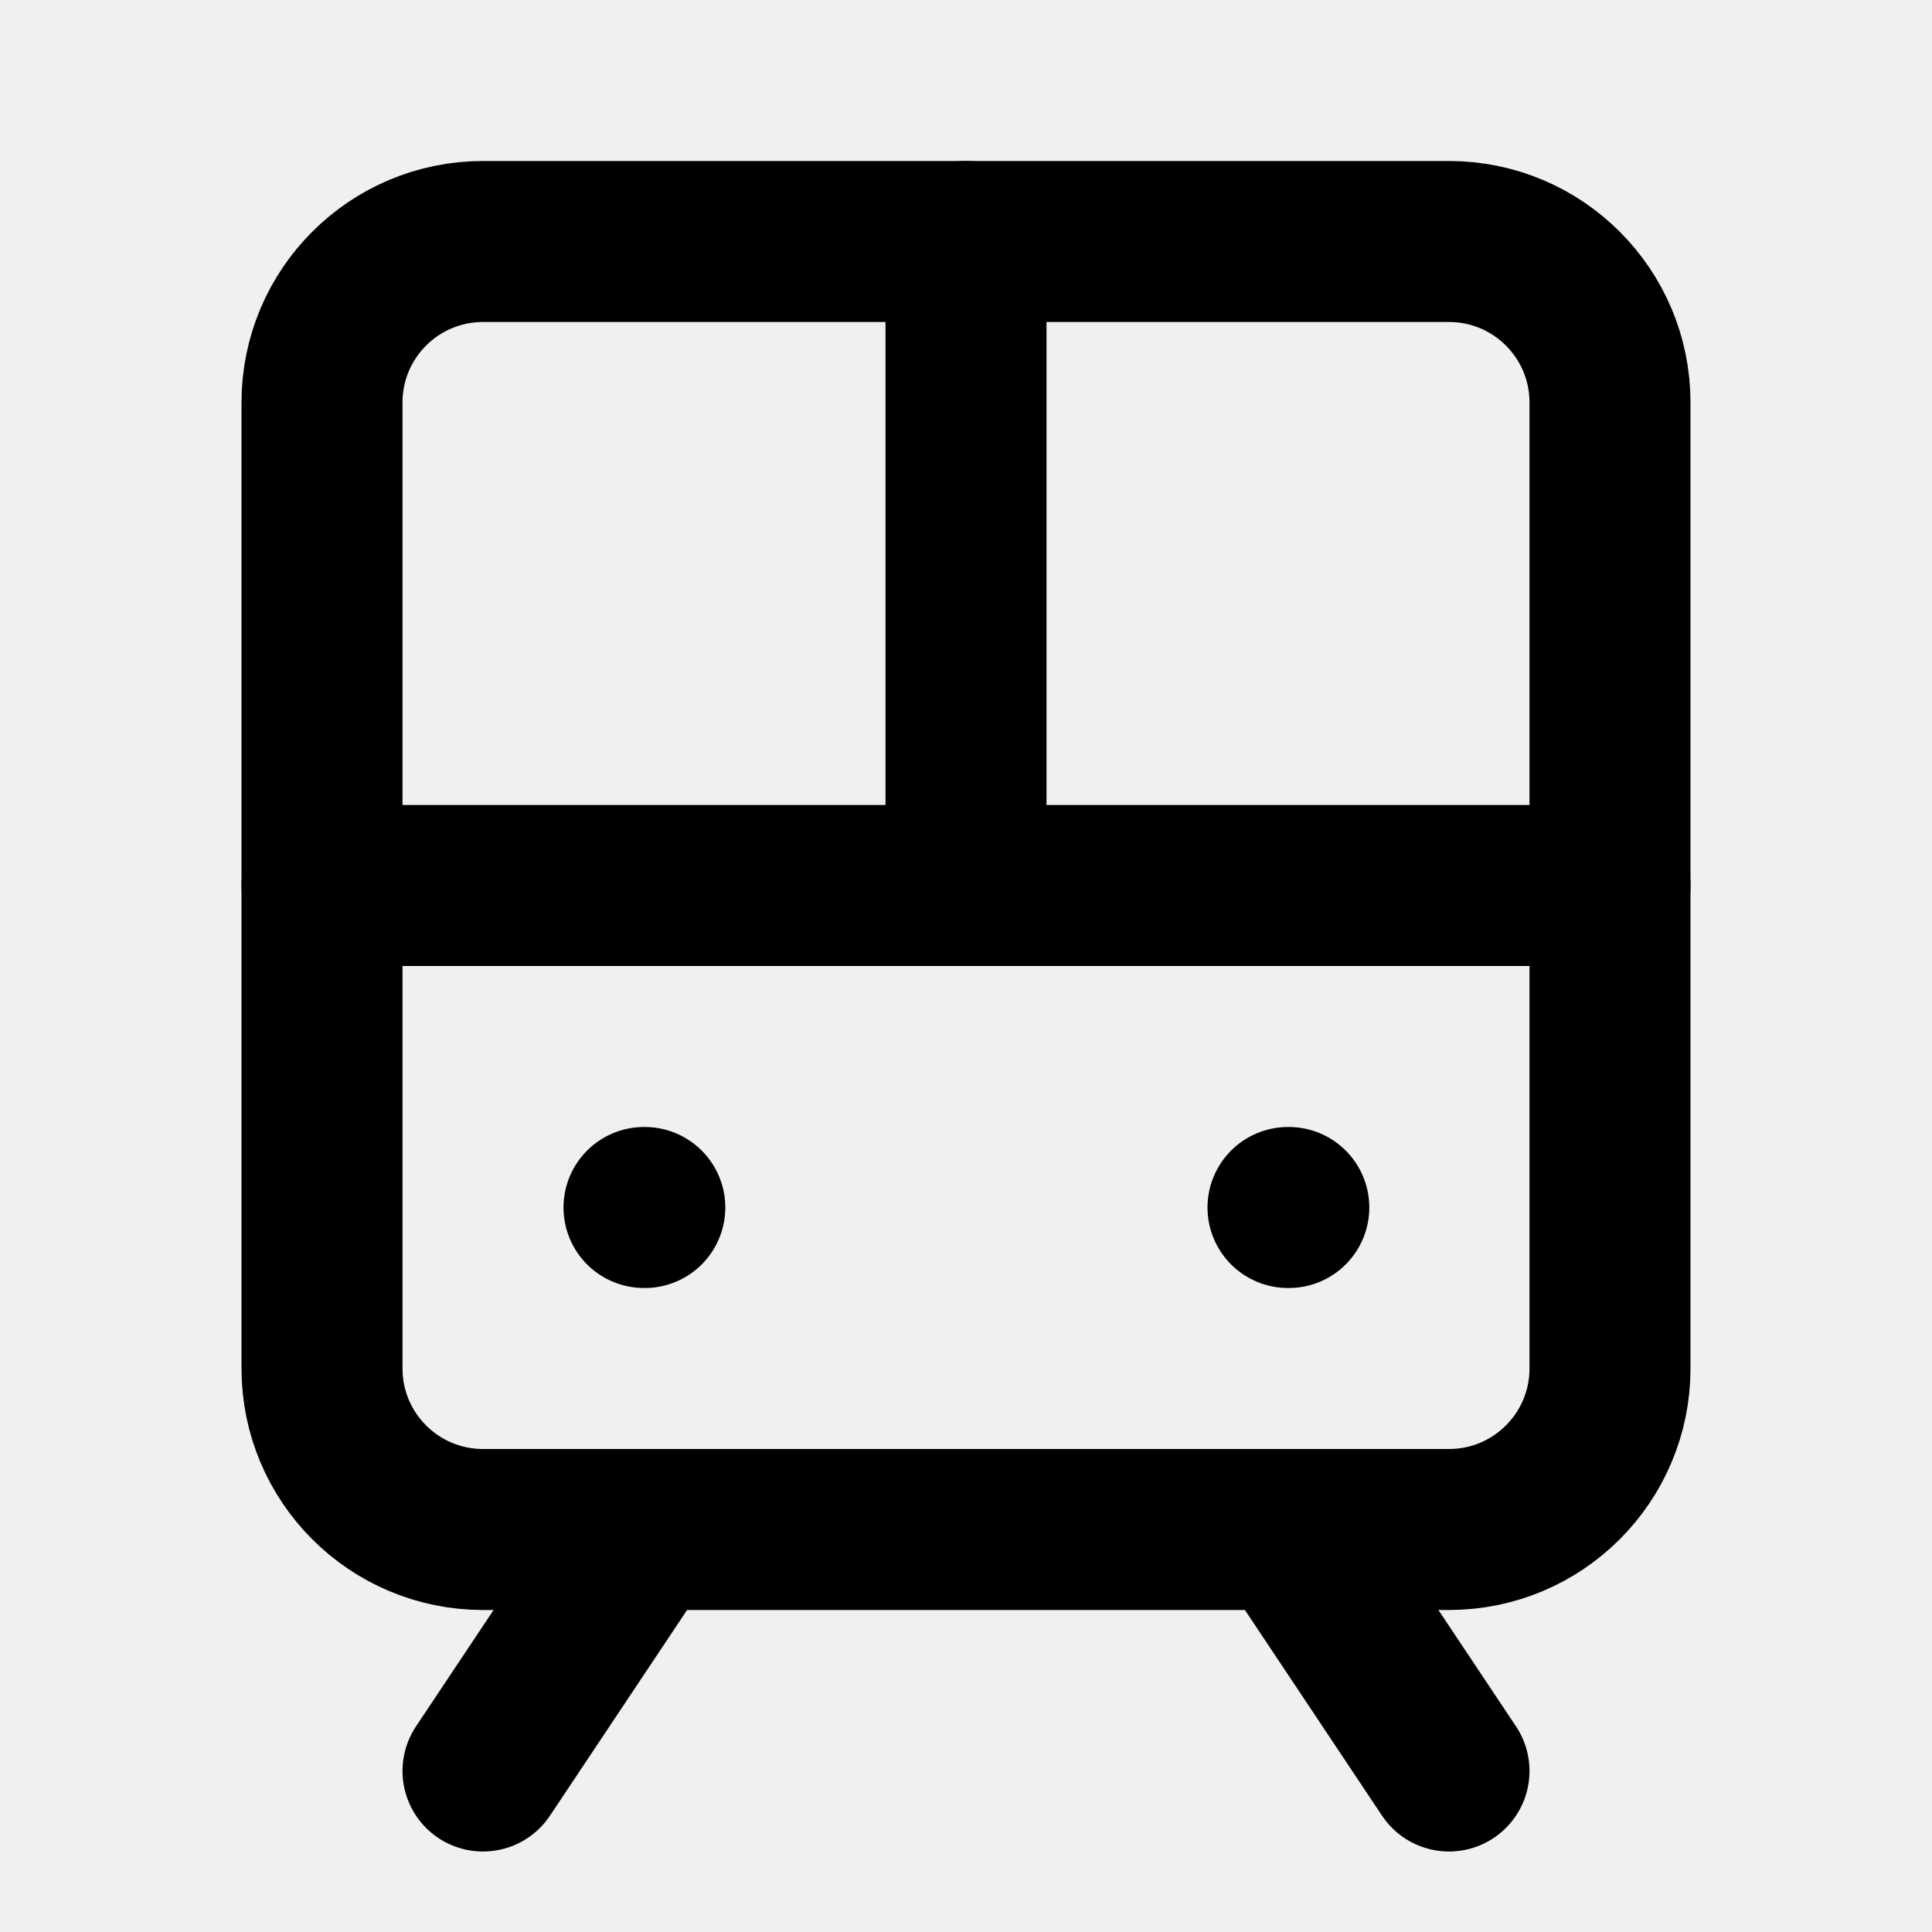
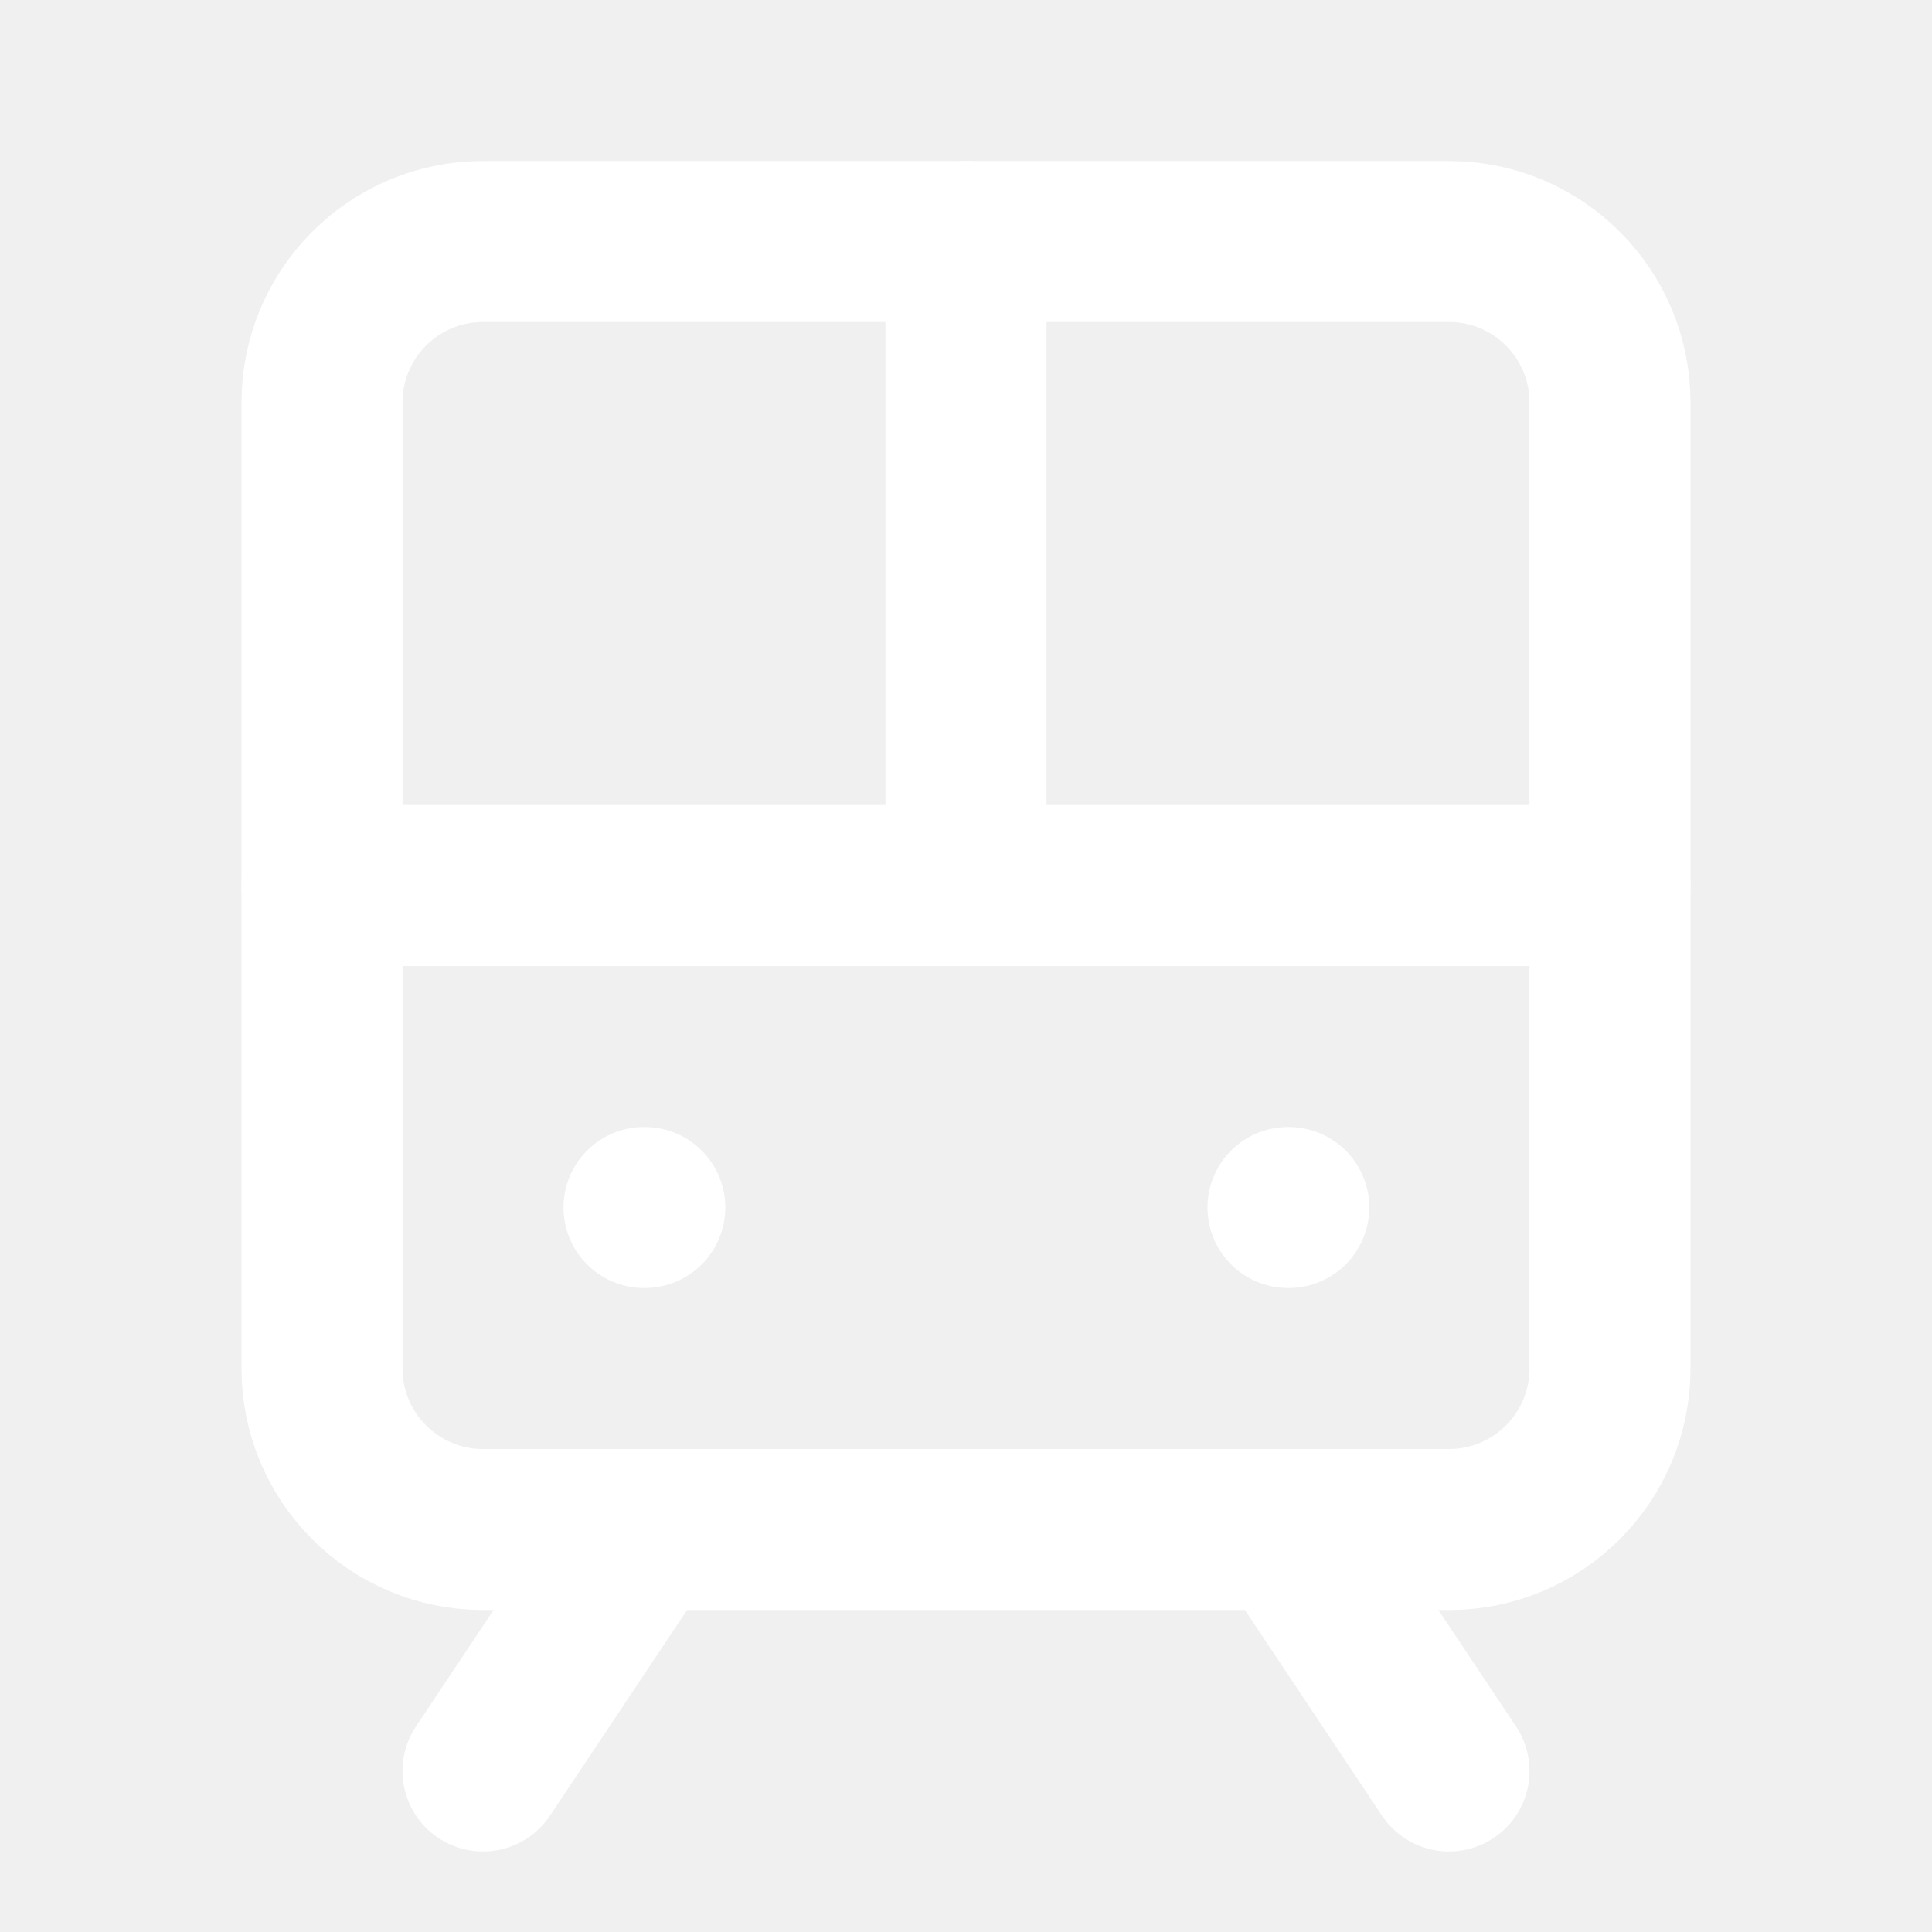
- <svg xmlns="http://www.w3.org/2000/svg" width="24" height="24" viewBox="0 0 24 24" fill="none" stroke="currentColor" stroke-width="2" stroke-linecap="round" stroke-linejoin="round" class="lucide lucide-tram-front-icon lucide-tram-front">
+ <svg xmlns="http://www.w3.org/2000/svg" width="24" height="24" viewBox="0 0 24 24" fill="none" stroke="#ffffff" stroke-width="2" stroke-linecap="round" stroke-linejoin="round" class="lucide lucide-tram-front-icon lucide-tram-front">
  <rect width="16" height="16" x="4" y="3" rx="2" />
  <path d="M4 11h16" />
  <path d="M12 3v8" />
  <path d="m8 19-2 3" />
  <path d="m18 22-2-3" />
  <path d="M8 15h.01" />
  <path d="M16 15h.01" />
</svg>
